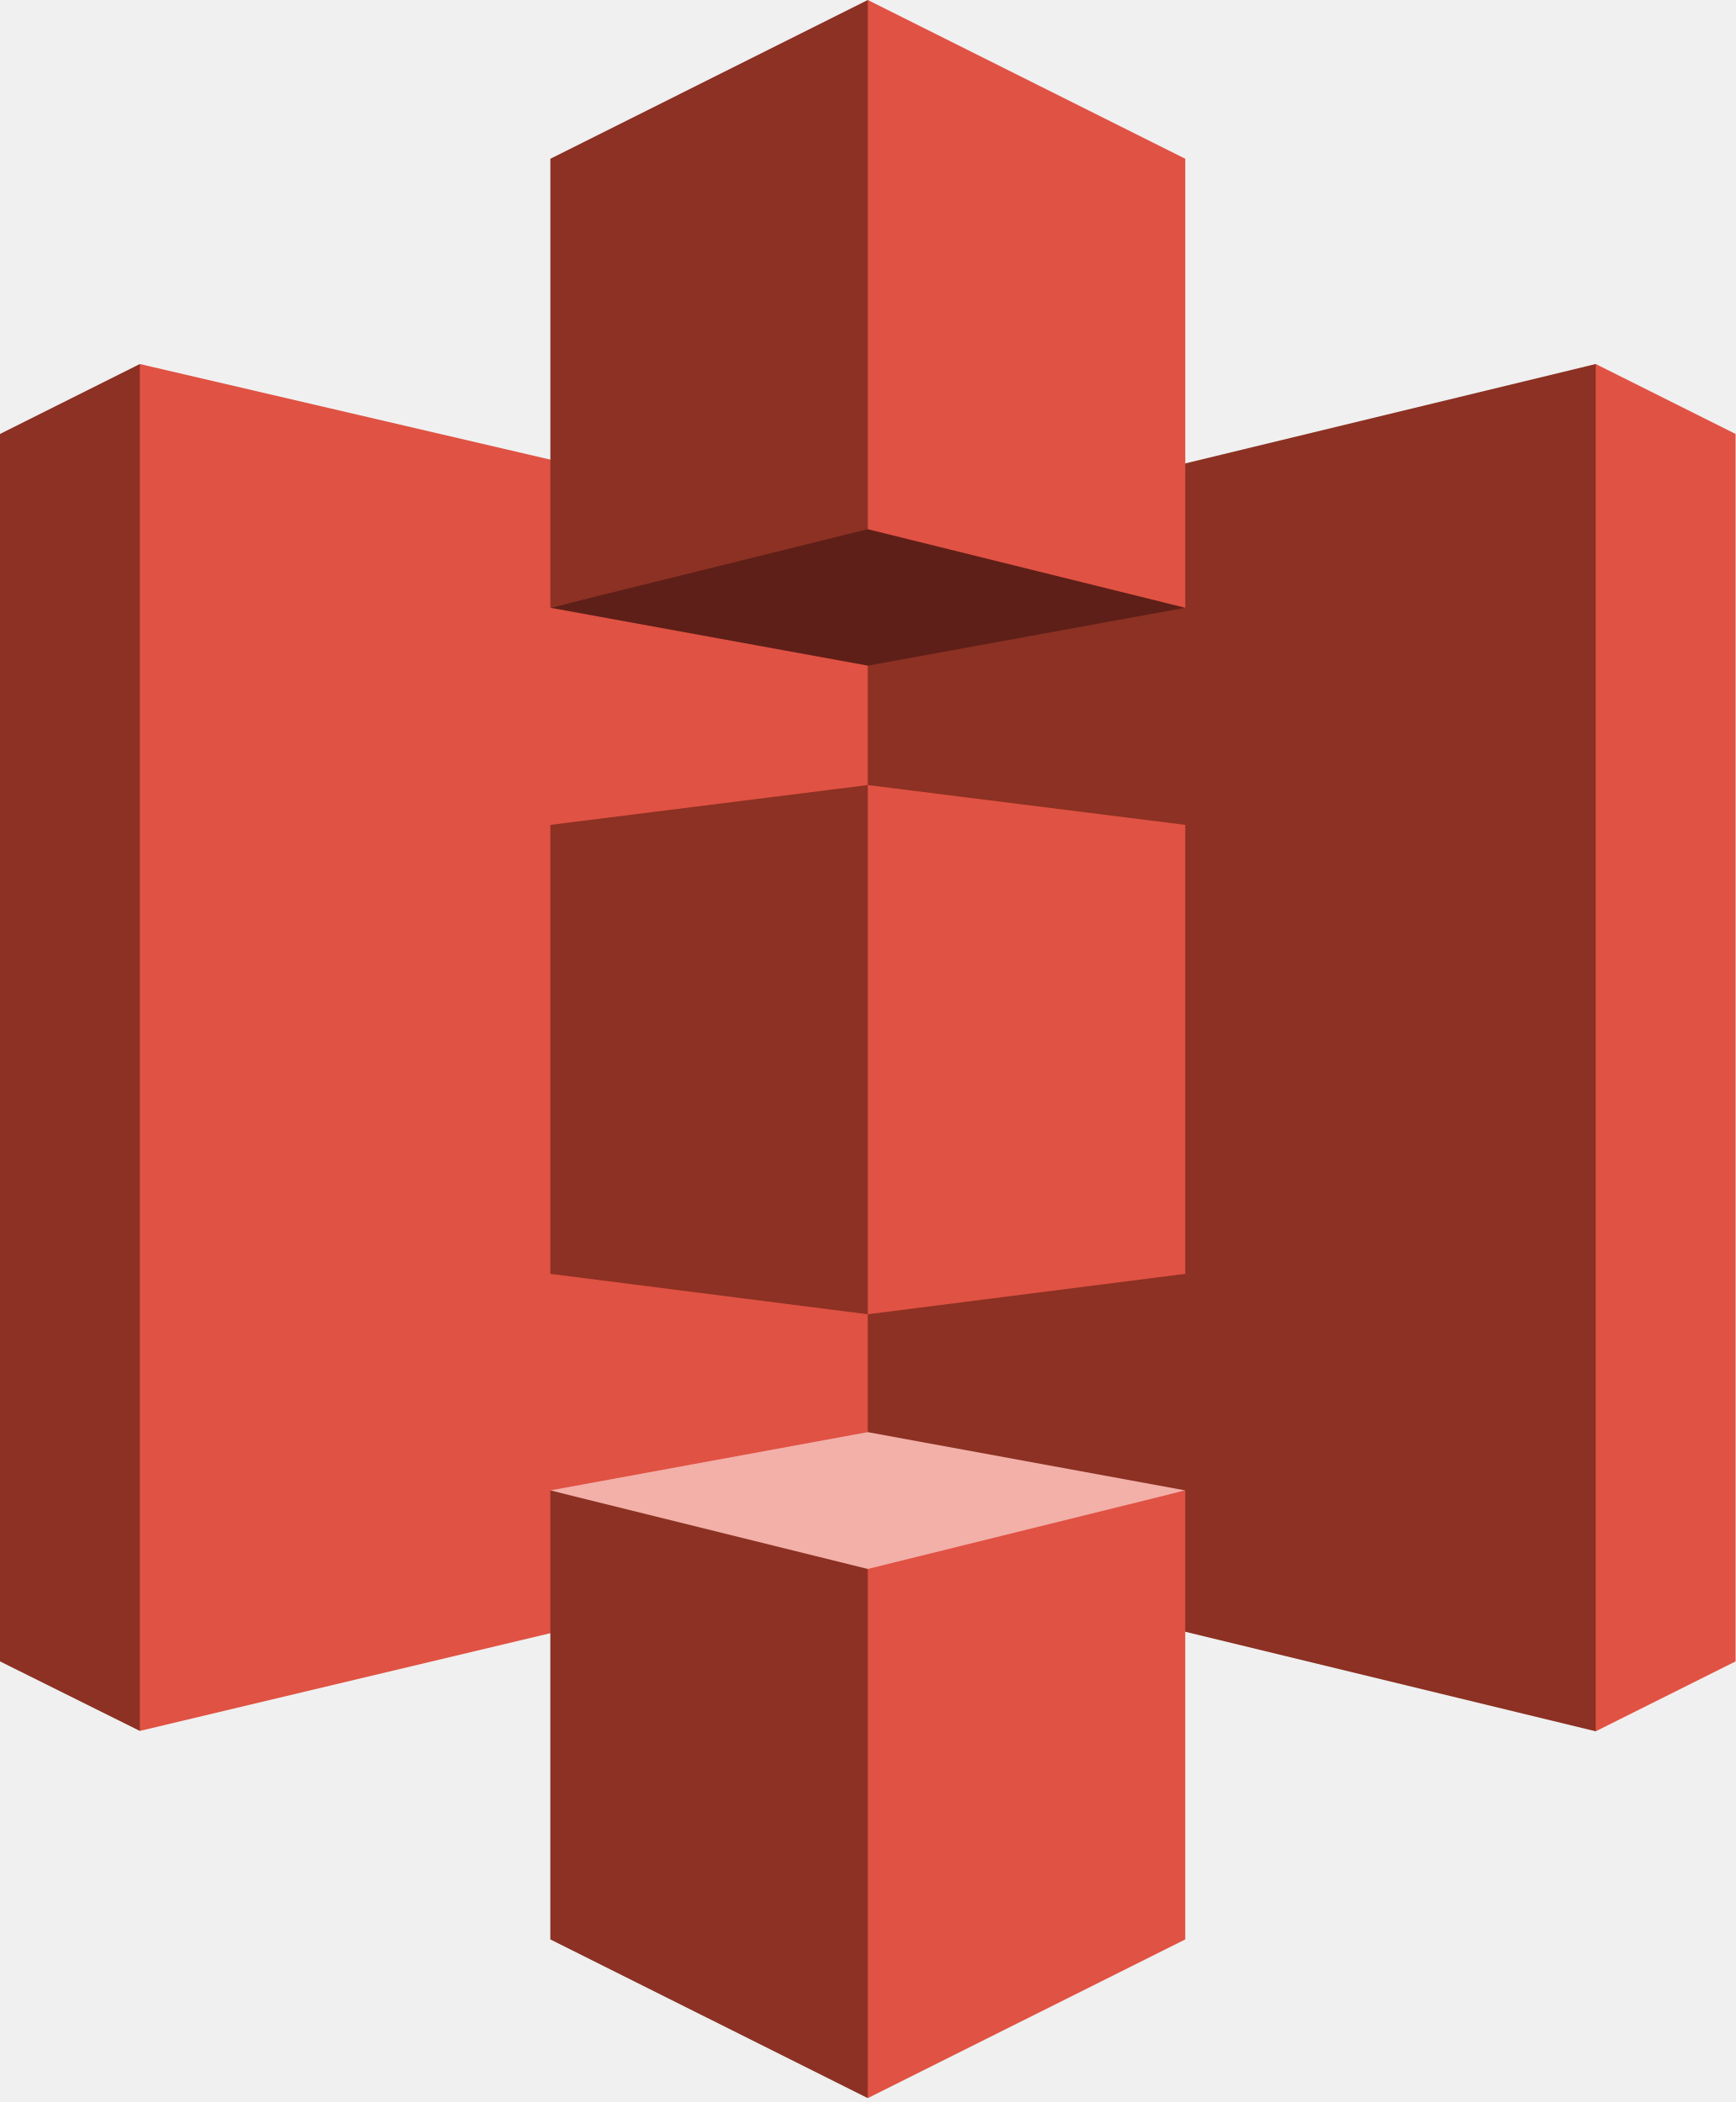
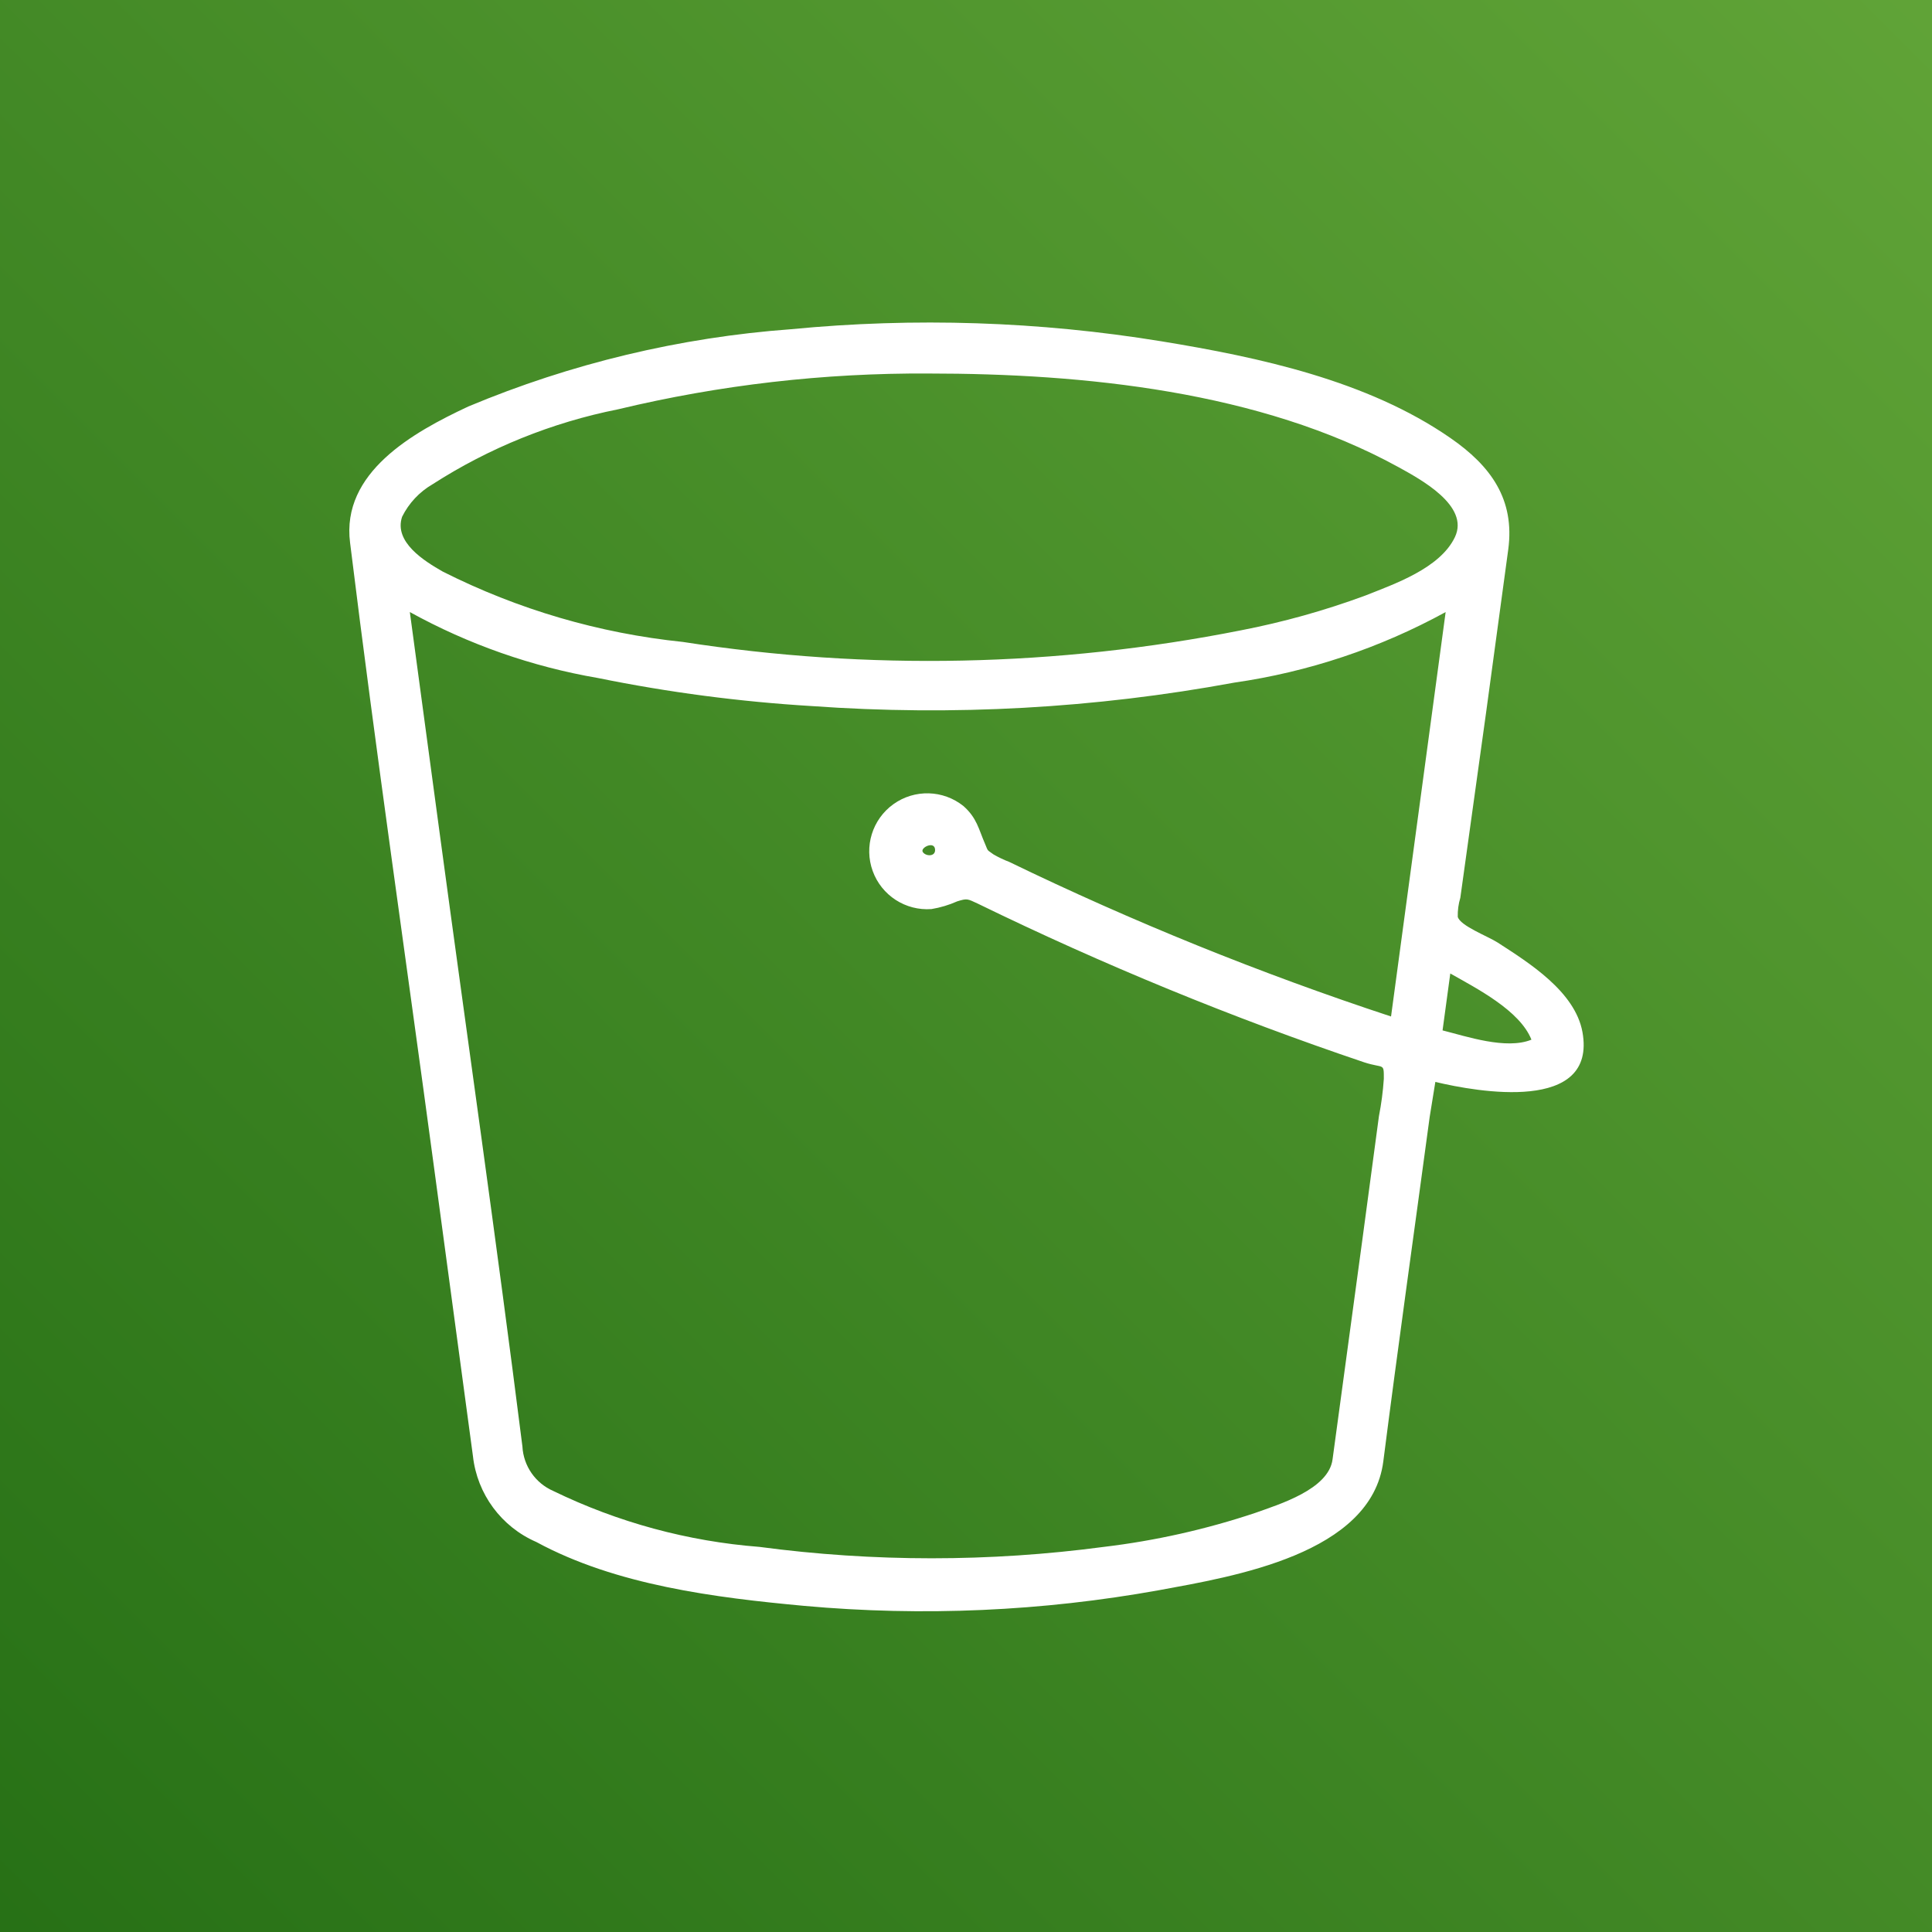
- <svg xmlns="http://www.w3.org/2000/svg" width="256px" height="310px" viewBox="0 0 256 310" version="1.1" preserveAspectRatio="xMidYMid">
-   <g>
-     <path d="M20.624,53.686 L0,64 L0,245.02 L20.624,255.274 L20.748,255.125 L20.748,53.828 L20.624,53.686" fill="#8C3123" />
-     <path d="M131,229 L20.624,255.274 L20.624,53.686 L131,79.387 L131,229" fill="#E05243" />
-     <path d="M81.178,187.866 L127.996,193.826 L128.29,193.148 L128.553,116.378 L127.996,115.778 L81.178,121.652 L81.178,187.866" fill="#8C3123" />
-     <path d="M127.996,229.295 L235.367,255.33 L235.536,255.061 L235.533,53.866 L235.363,53.686 L127.996,79.682 L127.996,229.295" fill="#8C3123" />
-     <path d="M174.827,187.866 L127.996,193.826 L127.996,115.778 L174.827,121.652 L174.827,187.866" fill="#E05243" />
-     <path d="M174.827,89.631 L127.996,98.166 L81.178,89.631 L127.937,77.375 L174.827,89.631" fill="#5E1F18" />
-     <path d="M174.827,219.801 L127.996,211.21 L81.178,219.801 L127.939,232.854 L174.827,219.801" fill="#F2B0A9" />
-     <path d="M81.178,89.631 L127.996,78.045 L128.375,77.928 L128.375,0.313 L127.996,0 L81.178,23.413 L81.178,89.631" fill="#8C3123" />
-     <path d="M174.827,89.631 L127.996,78.045 L127.996,0 L174.827,23.413 L174.827,89.631" fill="#E05243" />
-     <path d="M127.996,309.428 L81.173,286.023 L81.173,219.806 L127.996,231.388 L128.685,232.171 L128.498,308.077 L127.996,309.428" fill="#8C3123" />
-     <path d="M127.996,309.428 L174.823,286.023 L174.823,219.806 L127.996,231.388 L127.996,309.428" fill="#E05243" />
-     <path d="M235.367,53.686 L256,64 L256,245.02 L235.367,255.33 L235.367,53.686" fill="#E05243" />
+ <svg xmlns="http://www.w3.org/2000/svg" viewBox="0 0 75 75">
+   <defs>
+     <style>.cls-1{fill:url(#GreenGradient);}.cls-2{fill:#fff;}</style>
+     <linearGradient id="GreenGradient" x1="-522.53" y1="465.47" x2="-416.47" y2="571.53" gradientTransform="translate(-481 -432) rotate(-90)" gradientUnits="userSpaceOnUse">
+       <stop offset="0" stop-color="#1b660f" />
+       <stop offset="1" stop-color="#6cae3e" />
+     </linearGradient>
+   </defs>
+   <g id="Reference">
+     <rect id="Green_Gradient" data-name="Green Gradient" class="cls-1" width="75" height="75" />
+     <g id="Icon_Test" data-name="Icon Test">
+       <path class="cls-2" d="M61.43,40.06c-.29-1.57-2.07-2.68-3.29-3.47-.39-.25-1.46-.65-1.55-1a2.36,2.36,0,0,1,.1-.74l1-7.19c.29-2.11.57-4.22.86-6.33.26-1.94-.67-3.24-2.25-4.33-3.22-2.23-7.42-3.13-11.21-3.75a55.85,55.85,0,0,0-14.38-.47,40,40,0,0,0-12.53,3c-2.14,1-4.94,2.56-4.59,5.29,1,8.12,2.18,16.22,3.27,24.33.5,3.71,1,7.42,1.5,11.13a4.13,4.13,0,0,0,2.46,3.33c3.1,1.68,6.94,2.16,10.4,2.48A51.5,51.5,0,0,0,45,61.73c2.88-.53,8.24-1.4,8.7-5,.57-4.46,1.2-8.92,1.8-13.37L55.72,42C57.35,42.39,62,43.22,61.43,40.06ZM36.05,14.5c6,0,12.87.68,18.25,3.64.83.46,2.76,1.49,2.18,2.71S54.1,22.68,53,23.12a30.88,30.88,0,0,1-4.83,1.35,62.29,62.29,0,0,1-21.66.45,26.8,26.8,0,0,1-9.32-2.73c-.72-.41-1.91-1.15-1.58-2.13a3,3,0,0,1,1.18-1.26,20.84,20.84,0,0,1,7.2-2.91A50.35,50.35,0,0,1,36.05,14.5ZM51.73,56.65c-.15,1.17-2.08,1.75-3,2.08a29.6,29.6,0,0,1-5.88,1.32,50.72,50.72,0,0,1-13.37,0,22.24,22.24,0,0,1-8-2.17,2,2,0,0,1-1.2-1.73c-1-7.93-2.14-15.86-3.21-23.79l-1.16-8.6a23.26,23.26,0,0,0,7.3,2.56,59.62,59.62,0,0,0,8.31,1.09,64.8,64.8,0,0,0,16.39-.91,24.27,24.27,0,0,0,8.21-2.74L54,39.46a120.43,120.43,0,0,1-14.82-6,4.27,4.27,0,0,1-.61-.29c-.27-.2-.2-.1-.33-.41-.25-.57-.31-1-.84-1.47a2.25,2.25,0,1,0-1.24,4,4.12,4.12,0,0,0,1-.3c.39-.12.39-.1.8.09a126.72,126.72,0,0,0,15,6.16c.77.25.76,0,.76.64a11.49,11.49,0,0,1-.19,1.45l-.64,4.77ZM36.3,33c0,.27-.38.24-.48.07S36.3,32.62,36.3,33ZM56,40l.3-2.21c1,.57,2.7,1.43,3.15,2.57C58.47,40.76,56.92,40.23,56,40Z" />
+     </g>
  </g>
</svg>
